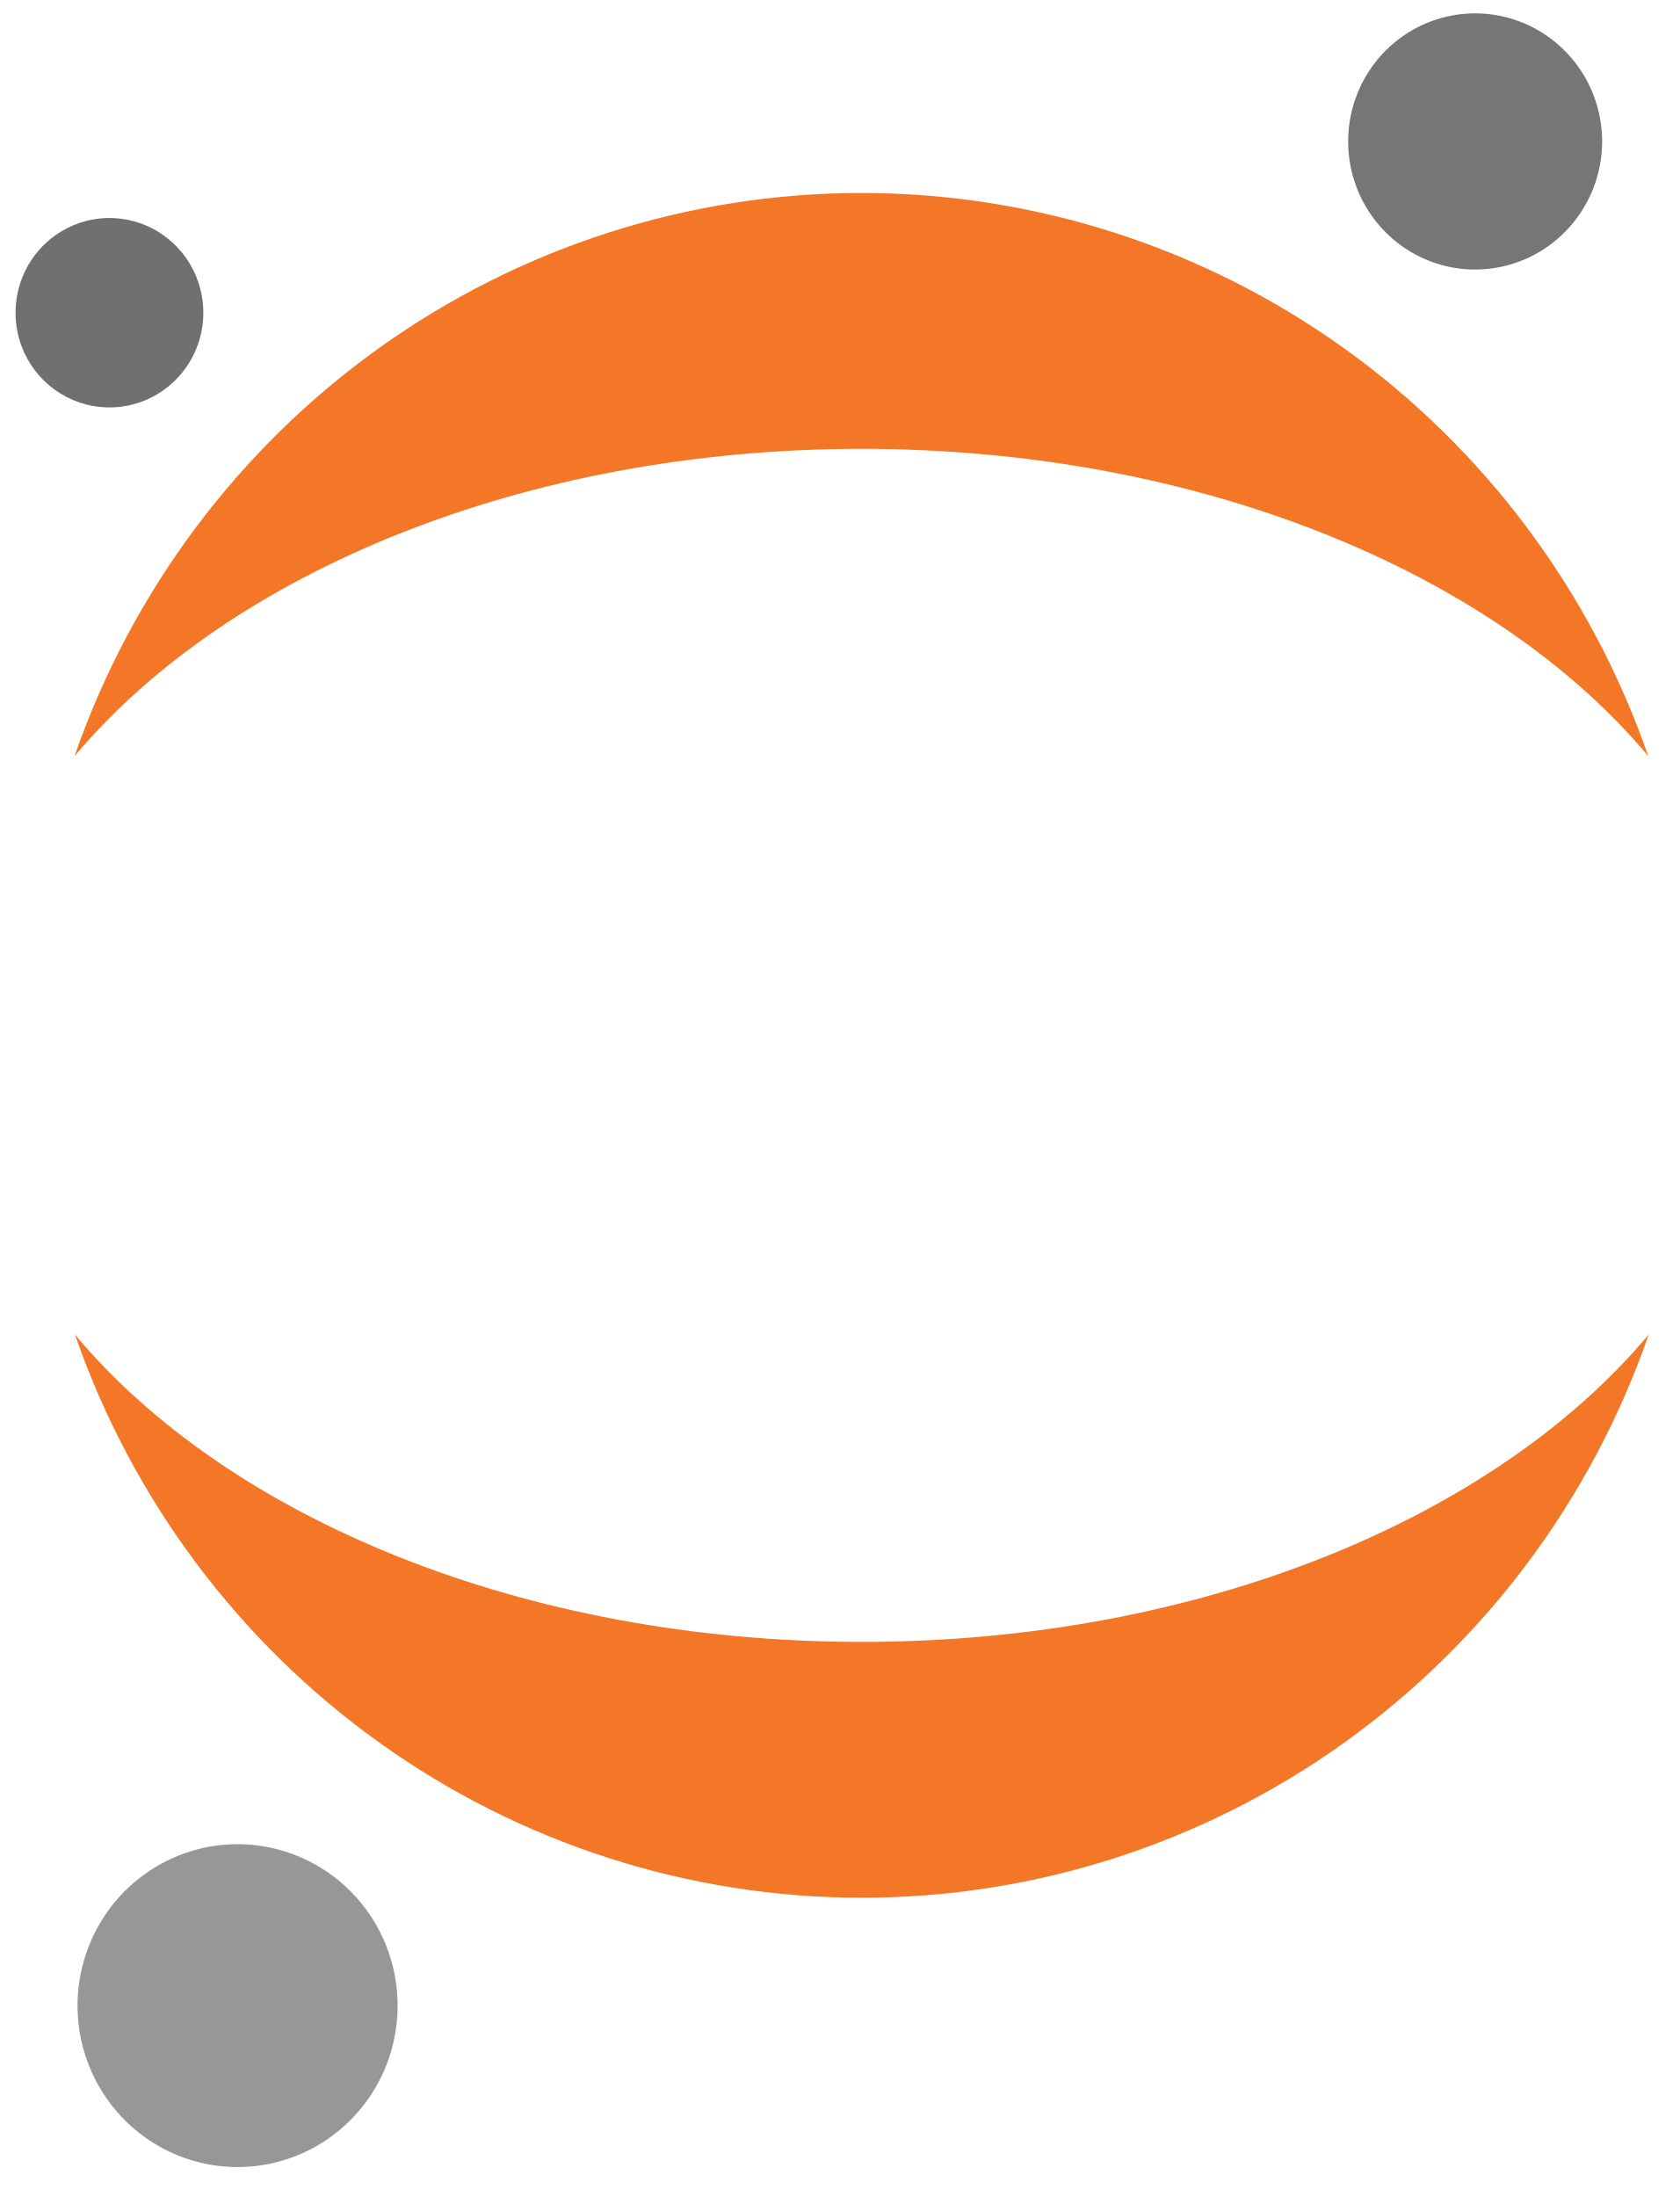
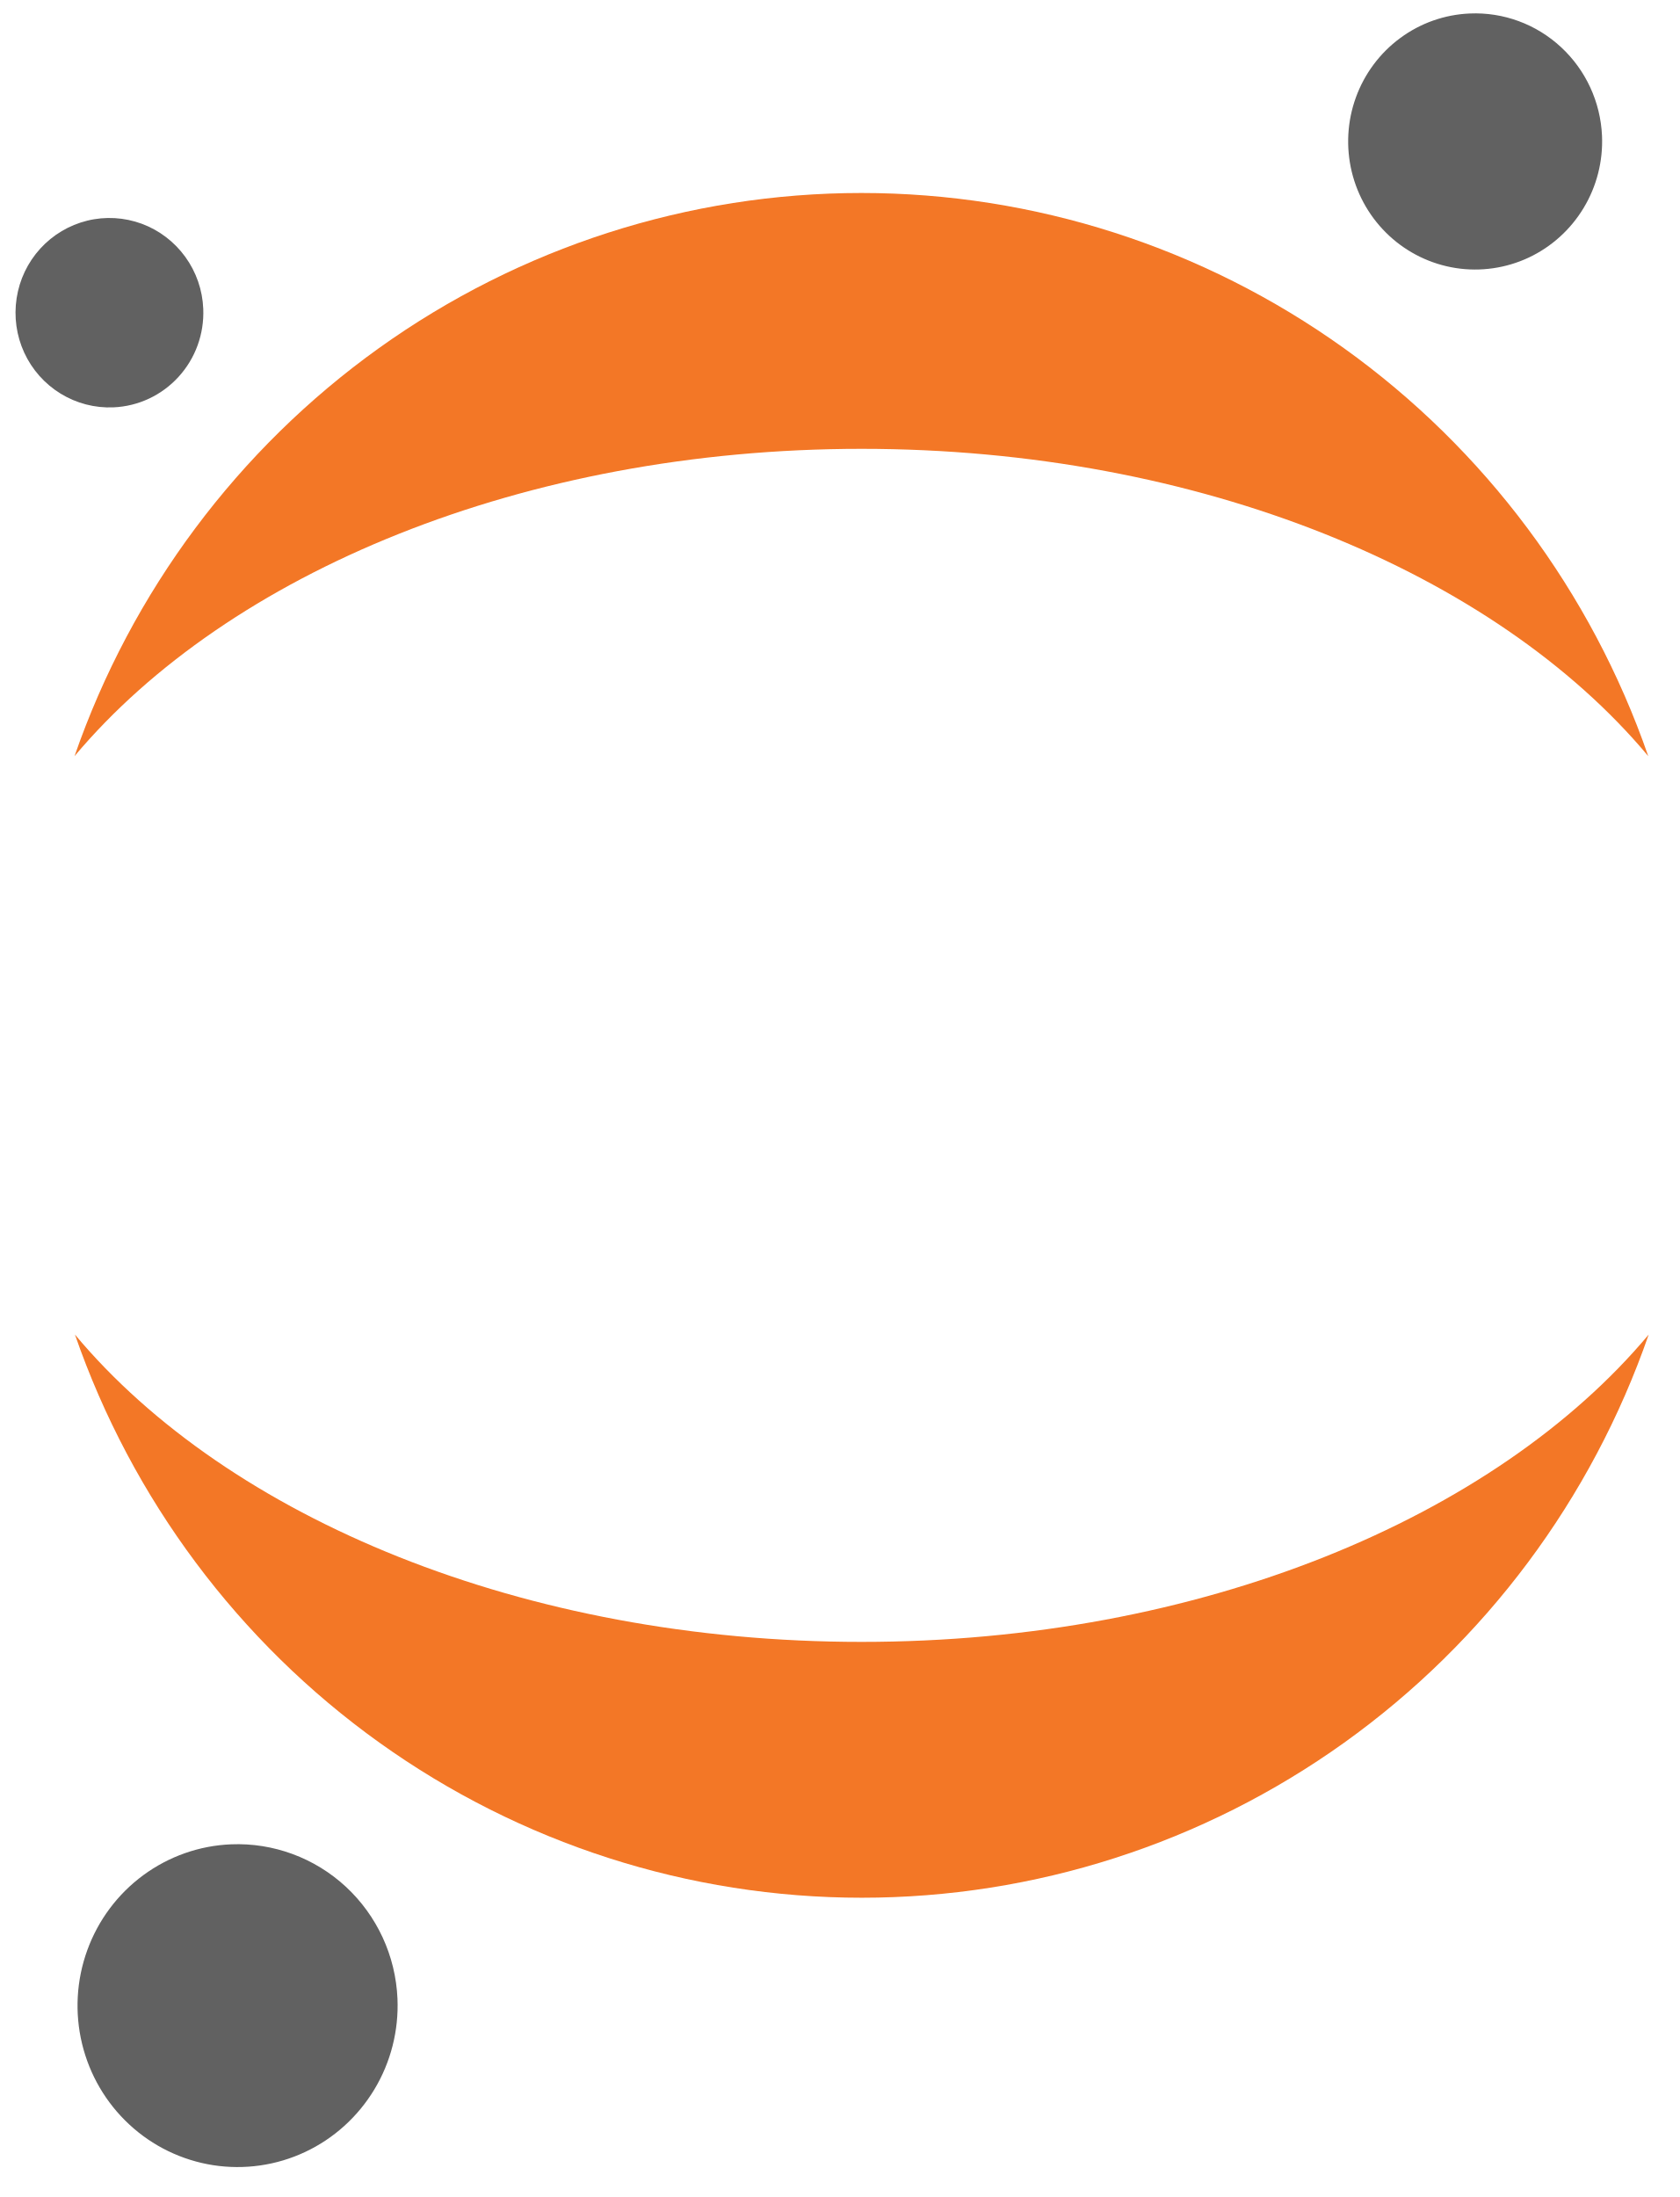
- <svg xmlns="http://www.w3.org/2000/svg" xmlns:xlink="http://www.w3.org/1999/xlink" width="39" height="51" viewBox="0 0 39 51" version="2.0">
-   <g id="Canvas" transform="translate(-1638 -2281)">
-     <g id="logo" style="mix-blend-mode:normal;">
-       <g id="g" style="mix-blend-mode:normal;">
-         <g id="path" style="mix-blend-mode:normal;">
-           <g id="path7 fill" style="mix-blend-mode:normal;">
-             <use xlink:href="#path0_fill" transform="translate(1669.3 2281.31)" fill="#767677" style="mix-blend-mode:normal;" />
-           </g>
-         </g>
-         <g id="path" style="mix-blend-mode:normal;">
-           <g id="path8 fill" style="mix-blend-mode:normal;">
-             <use xlink:href="#path1_fill" transform="translate(1639.74 2311.98)" fill="#F37726" style="mix-blend-mode:normal;" />
-           </g>
-         </g>
-         <g id="path" style="mix-blend-mode:normal;">
-           <g id="path9 fill" style="mix-blend-mode:normal;">
-             <use xlink:href="#path2_fill" transform="translate(1639.73 2285.48)" fill="#F37726" style="mix-blend-mode:normal;" />
-           </g>
-         </g>
-         <g id="path" style="mix-blend-mode:normal;">
-           <g id="path10 fill" style="mix-blend-mode:normal;">
-             <use xlink:href="#path3_fill" transform="translate(1639.8 2323.81)" fill="#989798" style="mix-blend-mode:normal;" />
-           </g>
-         </g>
-         <g id="path" style="mix-blend-mode:normal;">
-           <g id="path11 fill" style="mix-blend-mode:normal;">
-             <use xlink:href="#path4_fill" transform="translate(1638.36 2286.06)" fill="#6F7070" style="mix-blend-mode:normal;" />
-           </g>
-         </g>
-       </g>
+ <svg xmlns="http://www.w3.org/2000/svg" width="39" height="51" viewBox="0 0 39 51">
+   <g transform="translate(-1638 -2281)">
+     <g class="jp-icon-warn0" fill="#F37726">
+       <path transform="translate(1639.74 2311.98)" d="M 18.265 7.134C 10.415 7.134 3.559 4.258 0 0C 1.325 3.82 3.796 7.131 7.069 9.473C 10.342 11.815 14.256 13.073 18.269 13.073C 22.282 13.073 26.196 11.815 29.469 9.473C 32.742 7.131 35.213 3.82 36.538 0C 32.971 4.258 26.115 7.134 18.265 7.134Z" />
+       <path transform="translate(1639.73 2285.48)" d="M 18.273 5.939C 26.123 5.939 32.979 8.816 36.538 13.073C 35.213 9.253 32.742 5.943 29.469 3.6C 26.196 1.258 22.282 0 18.269 0C 14.256 0 10.342 1.258 7.069 3.6C 3.796 5.943 1.325 9.253 0 13.073C 3.567 8.825 10.423 5.939 18.273 5.939Z" />
    </g>
-   </g>
-   <defs>
-     <path id="path0_fill" d="M 5.894 2.844C 5.919 3.432 5.771 4.014 5.468 4.516C 5.165 5.019 4.722 5.42 4.193 5.669C 3.664 5.917 3.074 6.002 2.498 5.912C 1.922 5.822 1.385 5.562 0.955 5.164C 0.525 4.766 0.222 4.249 0.084 3.678C -0.054 3.106 -0.021 2.506 0.179 1.954C 0.379 1.401 0.737 0.921 1.208 0.574C 1.678 0.226 2.241 0.028 2.823 0.003C 3.604 -0.031 4.366 0.25 4.941 0.783C 5.517 1.315 5.86 2.057 5.894 2.844Z" />
-     <path id="path1_fill" d="M 18.265 7.134C 10.415 7.134 3.559 4.258 0 0C 1.325 3.82 3.796 7.131 7.069 9.473C 10.342 11.815 14.256 13.073 18.269 13.073C 22.282 13.073 26.196 11.815 29.469 9.473C 32.742 7.131 35.213 3.82 36.538 0C 32.971 4.258 26.115 7.134 18.265 7.134Z" />
-     <path id="path2_fill" d="M 18.273 5.939C 26.123 5.939 32.979 8.816 36.538 13.073C 35.213 9.253 32.742 5.943 29.469 3.6C 26.196 1.258 22.282 0 18.269 0C 14.256 0 10.342 1.258 7.069 3.6C 3.796 5.943 1.325 9.253 0 13.073C 3.567 8.825 10.423 5.939 18.273 5.939Z" />
-     <path id="path3_fill" d="M 7.428 3.583C 7.46 4.324 7.274 5.058 6.892 5.692C 6.51 6.326 5.951 6.832 5.284 7.145C 4.617 7.458 3.874 7.564 3.147 7.451C 2.42 7.337 1.743 7.009 1.202 6.507C 0.66 6.005 0.279 5.353 0.105 4.632C -0.069 3.911 -0.026 3.155 0.227 2.459C 0.48 1.762 0.932 1.157 1.526 0.72C 2.12 0.283 2.829 0.033 3.564 0.003C 4.547 -0.037 5.505 0.317 6.23 0.988C 6.954 1.659 7.385 2.592 7.428 3.583L 7.428 3.583Z" />
-     <path id="path4_fill" d="M 2.275 4.396C 1.844 4.415 1.417 4.304 1.048 4.078C 0.679 3.852 0.385 3.521 0.203 3.127C 0.021 2.732 -0.04 2.292 0.026 1.862C 0.092 1.432 0.283 1.031 0.575 0.711C 0.867 0.391 1.247 0.165 1.666 0.062C 2.086 -0.041 2.526 -0.015 2.931 0.134C 3.336 0.284 3.688 0.552 3.942 0.903C 4.197 1.255 4.342 1.674 4.359 2.109C 4.383 2.691 4.177 3.259 3.786 3.687C 3.395 4.116 2.852 4.371 2.275 4.396L 2.275 4.396Z" />
-   </defs>
+     <g class="jp-icon3" fill="#616161">
+       <path transform="translate(1669.3 2281.31)" d="M 5.894 2.844C 5.919 3.432 5.771 4.014 5.468 4.516C 5.165 5.019 4.722 5.42 4.193 5.669C 3.664 5.917 3.074 6.002 2.498 5.912C 1.922 5.822 1.385 5.562 0.955 5.164C 0.525 4.766 0.222 4.249 0.084 3.678C -0.054 3.106 -0.021 2.506 0.179 1.954C 0.379 1.401 0.737 0.921 1.208 0.574C 1.678 0.226 2.241 0.028 2.823 0.003C 3.604 -0.031 4.366 0.25 4.941 0.783C 5.517 1.315 5.86 2.057 5.894 2.844Z" />
+       <path transform="translate(1639.8 2323.81)" d="M 7.428 3.583C 7.46 4.324 7.274 5.058 6.892 5.692C 6.51 6.326 5.951 6.832 5.284 7.145C 4.617 7.458 3.874 7.564 3.147 7.451C 2.42 7.337 1.743 7.009 1.202 6.507C 0.66 6.005 0.279 5.353 0.105 4.632C -0.069 3.911 -0.026 3.155 0.227 2.459C 0.48 1.762 0.932 1.157 1.526 0.72C 2.12 0.283 2.829 0.033 3.564 0.003C 4.547 -0.037 5.505 0.317 6.23 0.988C 6.954 1.659 7.385 2.592 7.428 3.583L 7.428 3.583Z" />
+       <path transform="translate(1638.36 2286.06)" d="M 2.275 4.396C 1.844 4.415 1.417 4.304 1.048 4.078C 0.679 3.852 0.385 3.521 0.203 3.127C 0.021 2.732 -0.04 2.292 0.026 1.862C 0.092 1.432 0.283 1.031 0.575 0.711C 0.867 0.391 1.247 0.165 1.666 0.062C 2.086 -0.041 2.526 -0.015 2.931 0.134C 3.336 0.284 3.688 0.552 3.942 0.903C 4.197 1.255 4.342 1.674 4.359 2.109C 4.383 2.691 4.177 3.259 3.786 3.687C 3.395 4.116 2.852 4.371 2.275 4.396L 2.275 4.396Z" />
+     </g>
+   </g>&gt;
</svg>
